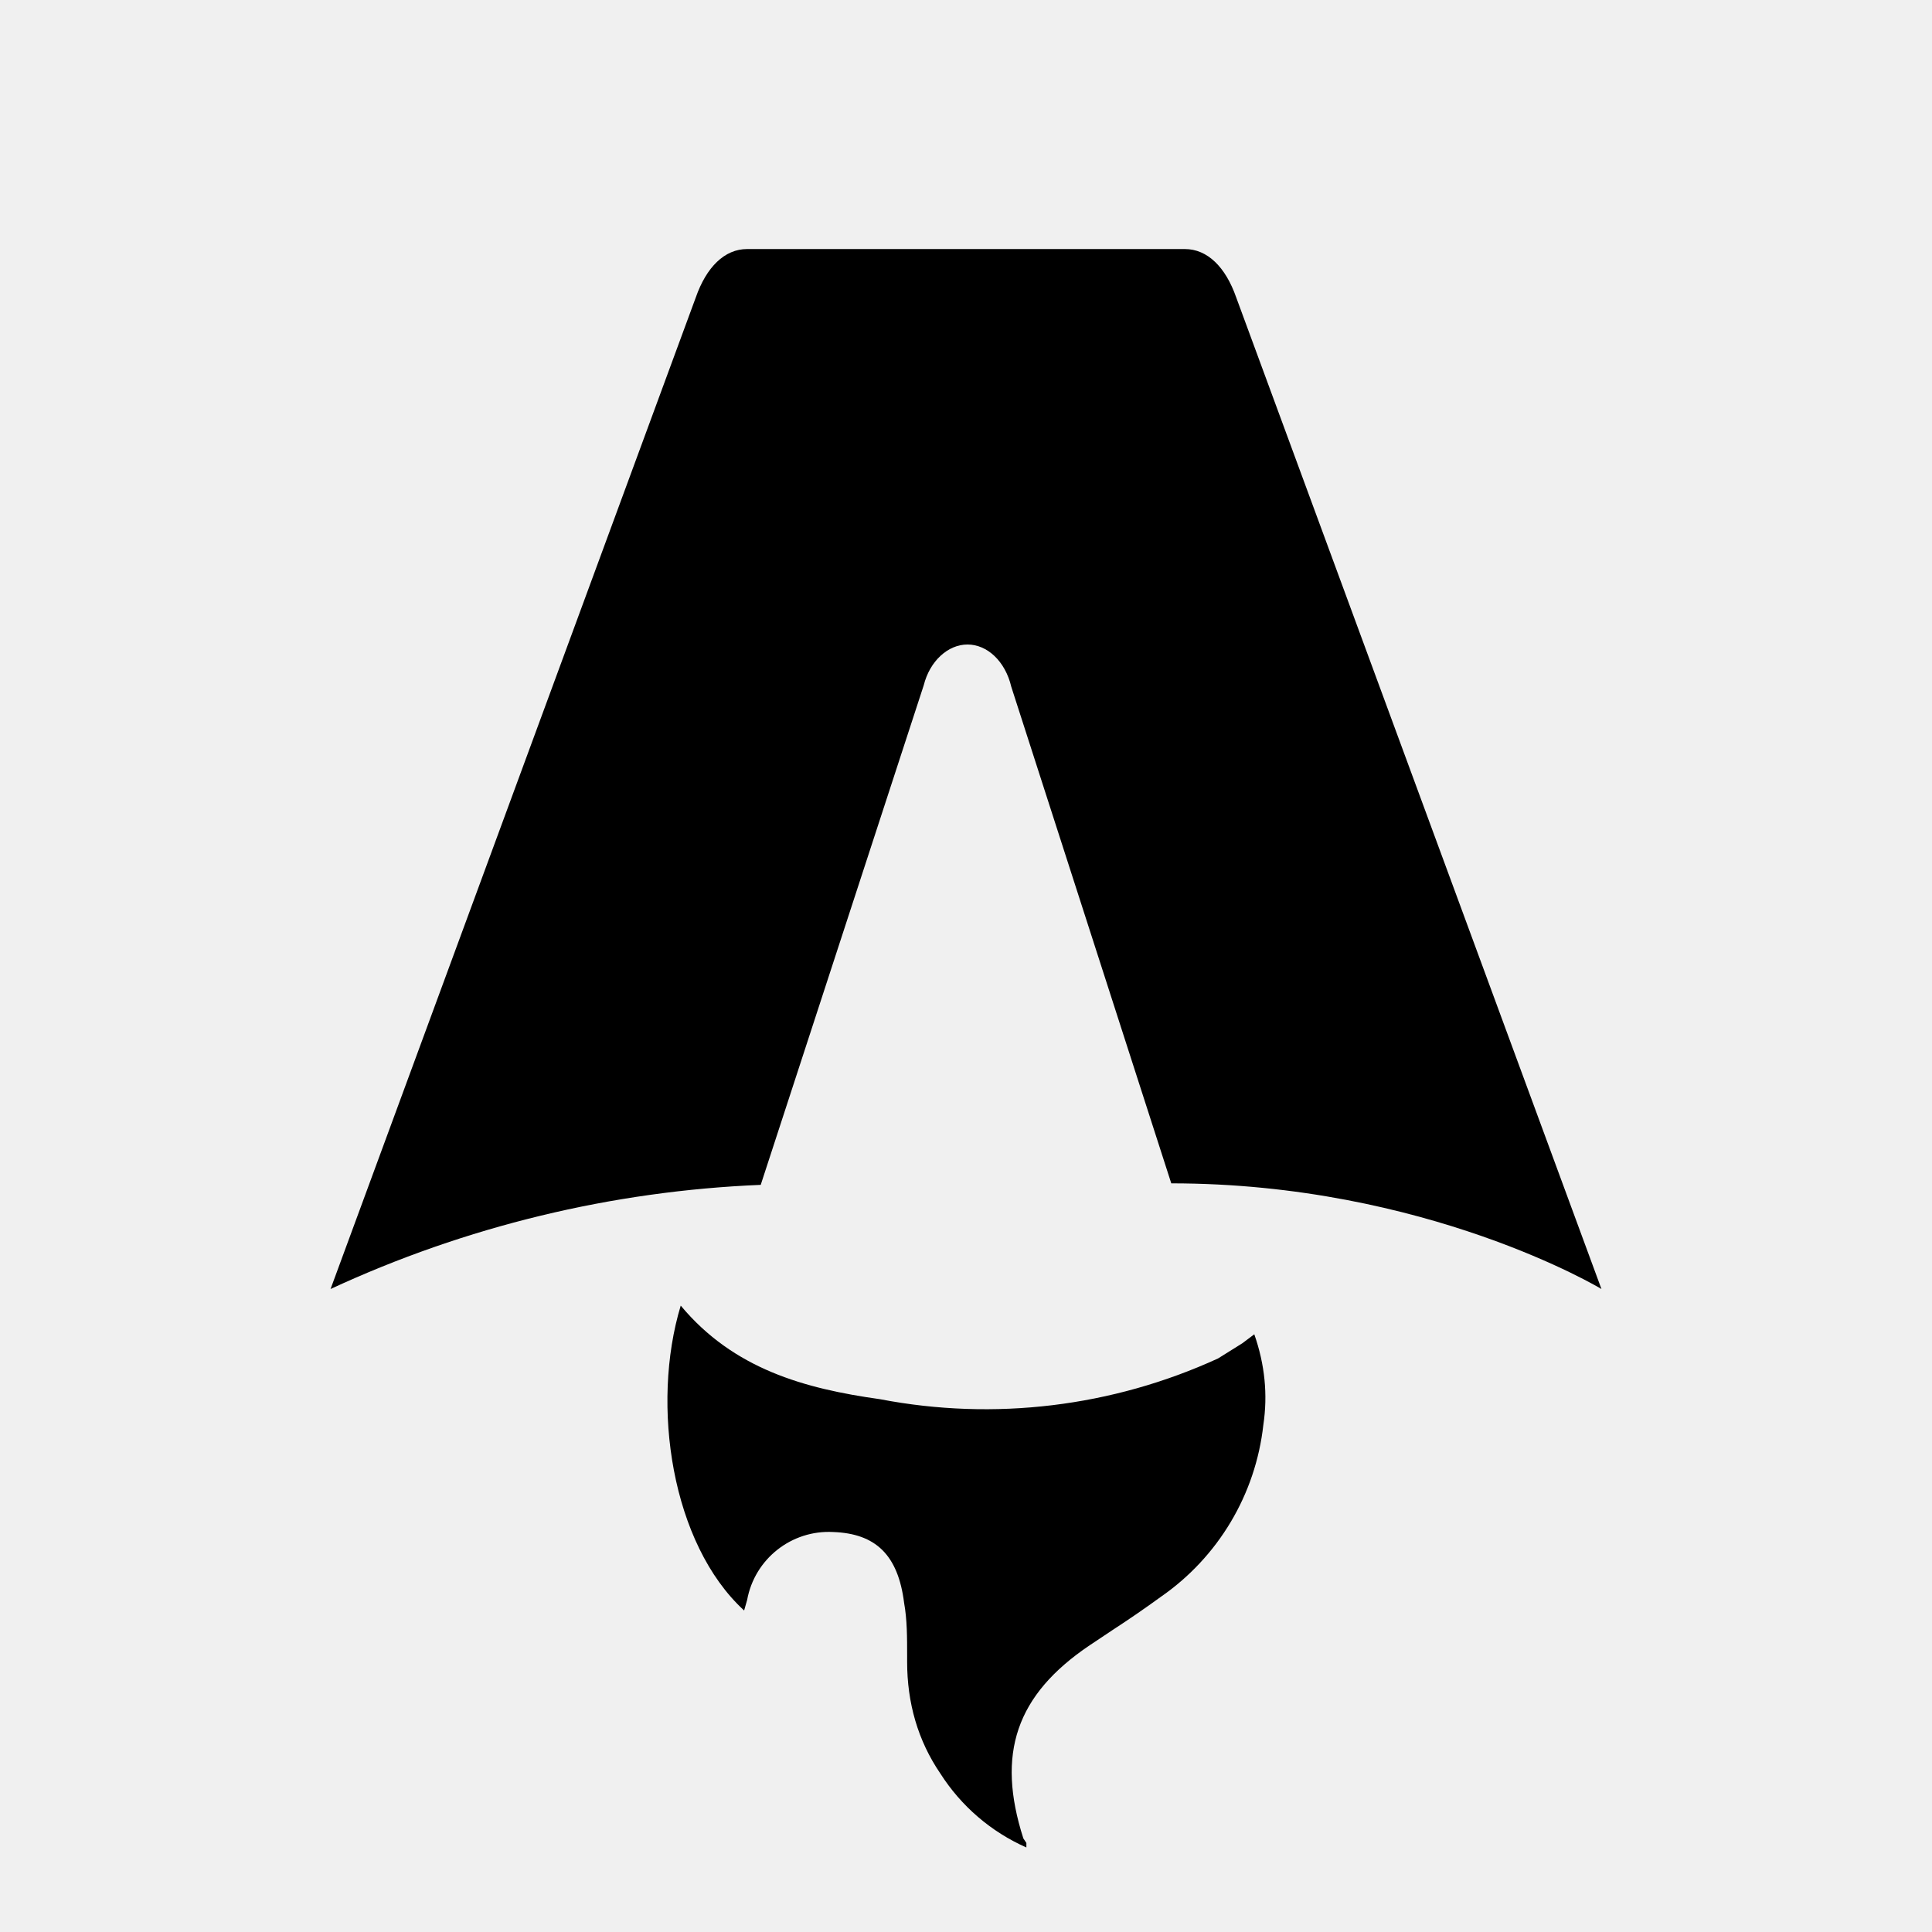
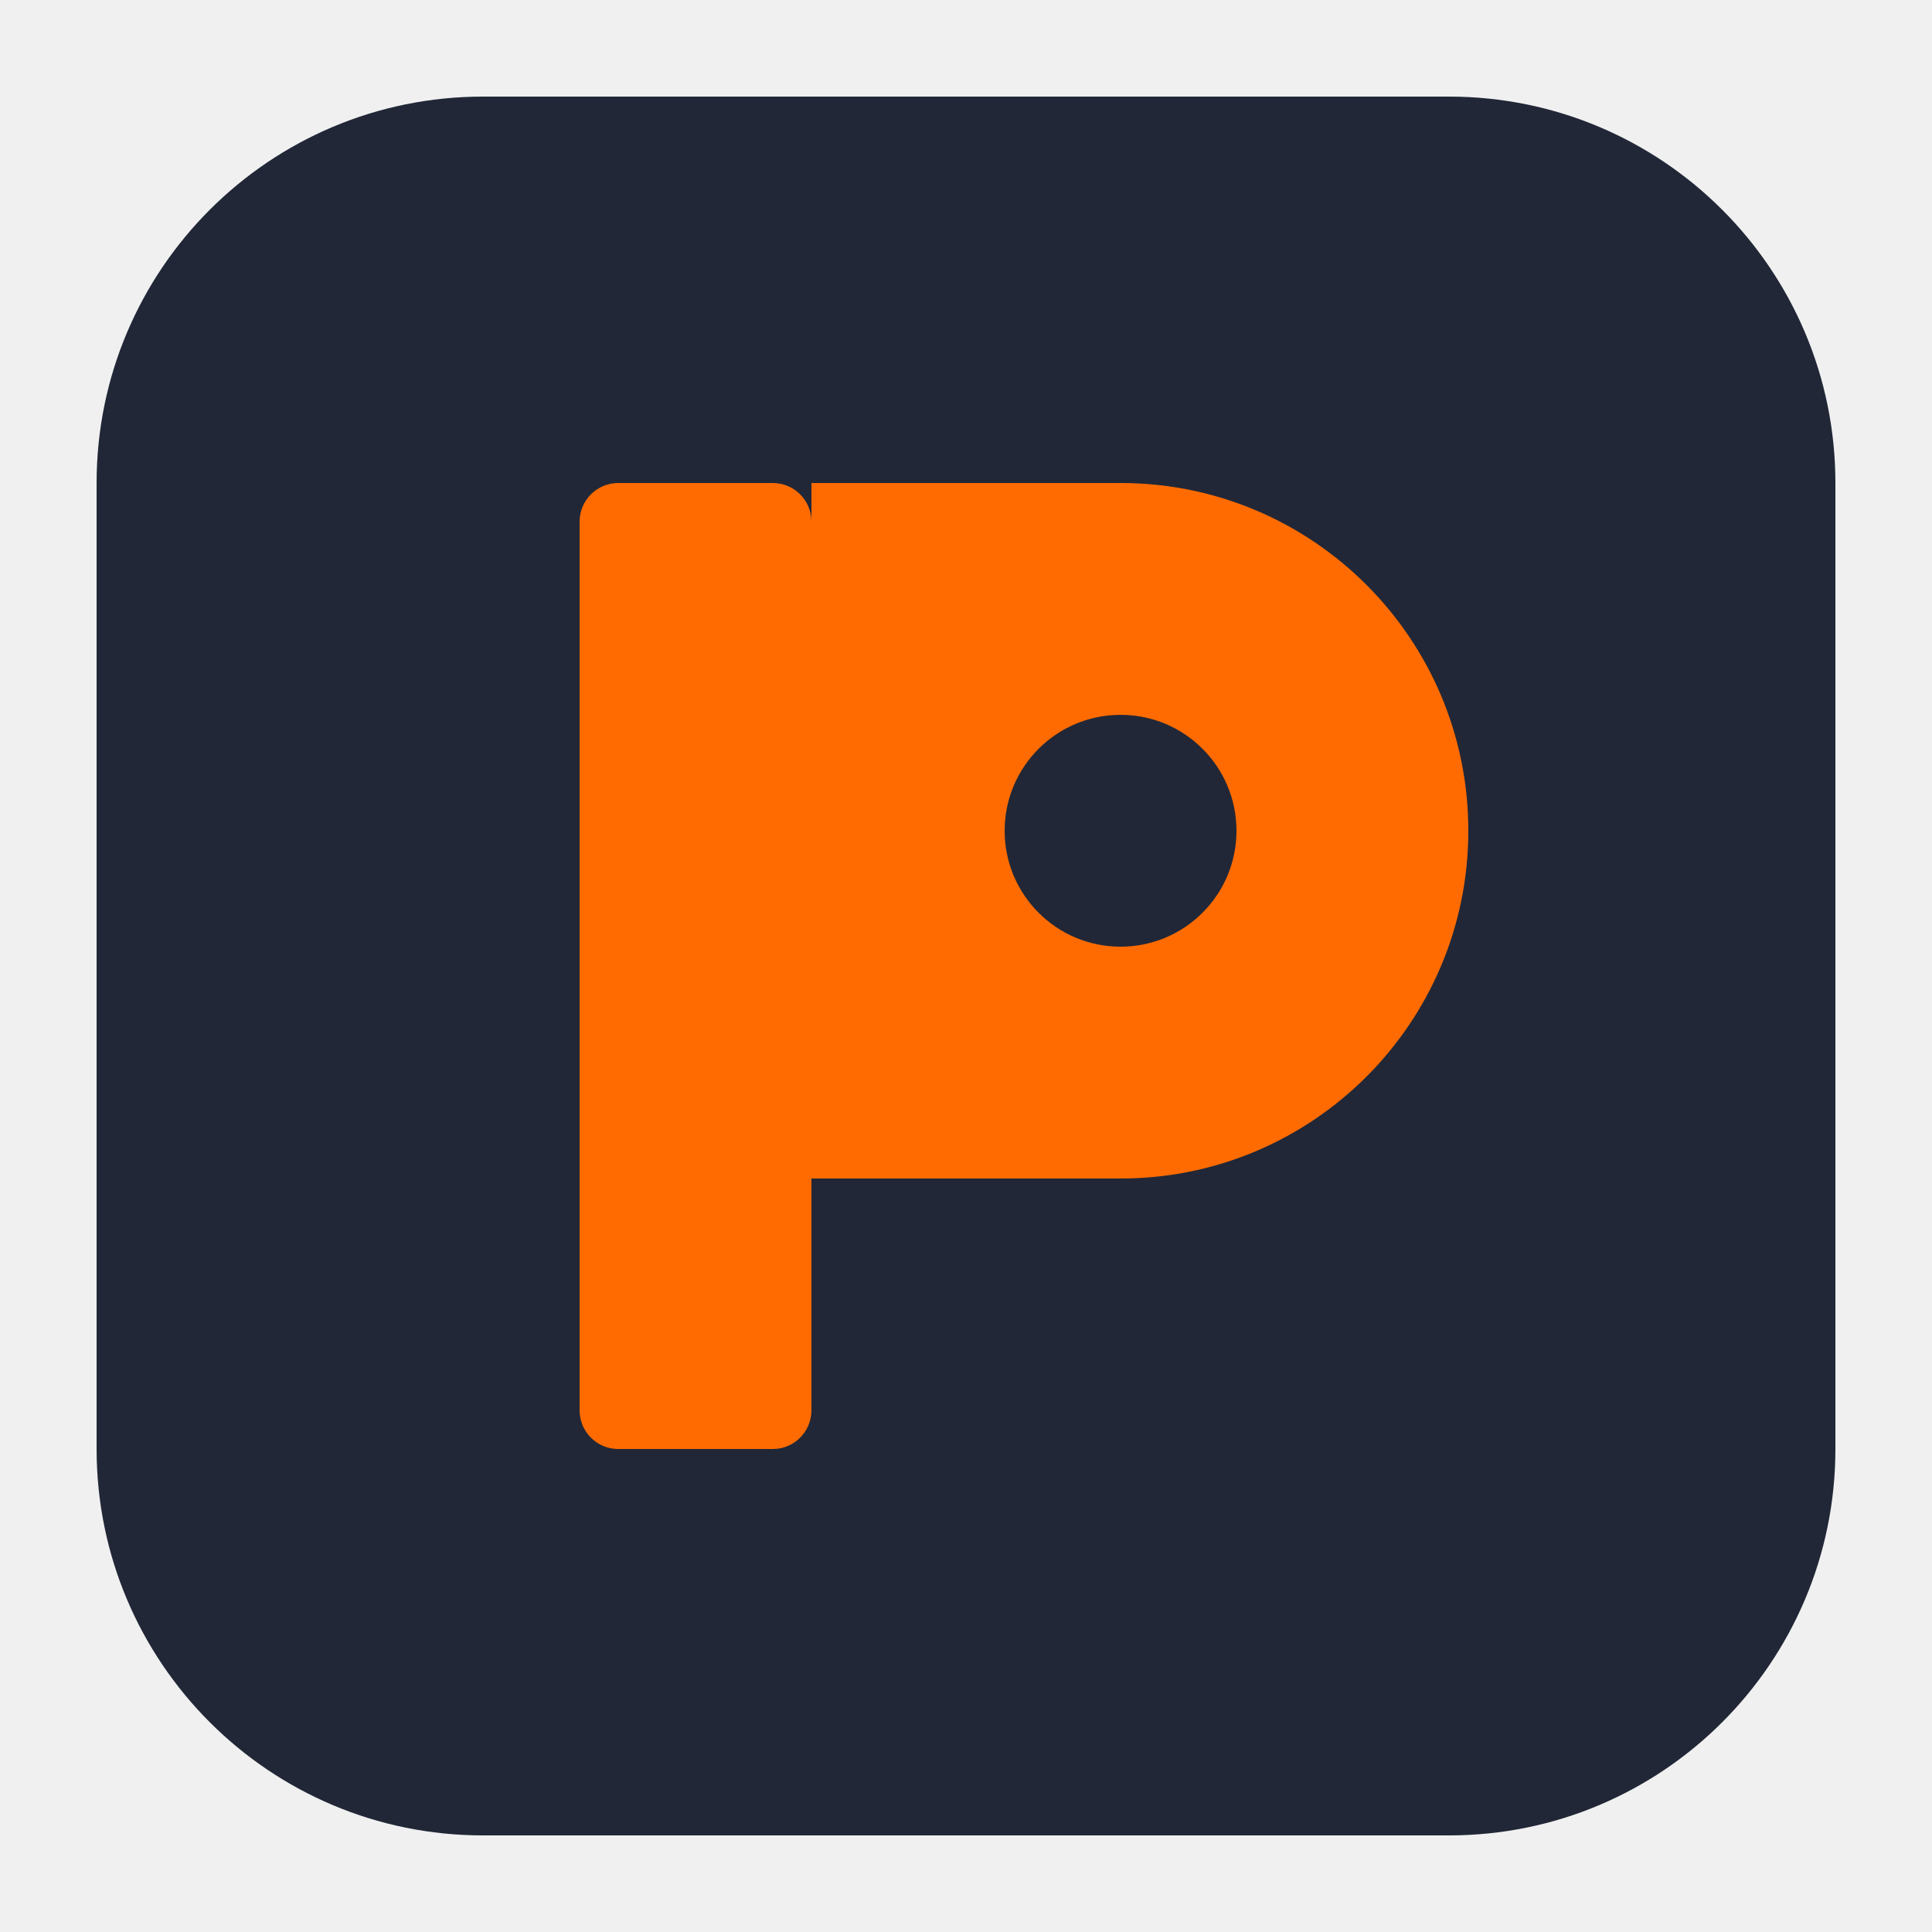
- <svg xmlns="http://www.w3.org/2000/svg" fill="none" viewBox="0 0 128 128">
-   <path d="M50.4 78.5a75.1 75.1 0 0 0-28.5 6.9l24.2-65.7c.7-2 1.9-3.2 3.4-3.2h29c1.5 0 2.7 1.2 3.4 3.2l24.2 65.7s-11.6-7-28.5-7L67 45.5c-.4-1.7-1.6-2.8-2.9-2.8-1.3 0-2.5 1.1-2.9 2.7L50.4 78.5Zm-1.1 28.2Zm-4.2-20.2c-2 6.6-.6 15.8 4.2 20.2a17.5 17.5 0 0 1 .2-.7 5.5 5.5 0 0 1 5.7-4.5c2.8.1 4.3 1.5 4.7 4.7.2 1.1.2 2.3.2 3.5v.4c0 2.7.7 5.2 2.2 7.4a13 13 0 0 0 5.7 4.9v-.3l-.2-.3c-1.8-5.6-.5-9.5 4.4-12.8l1.5-1a73 73 0 0 0 3.2-2.2 16 16 0 0 0 6.8-11.4c.3-2 .1-4-.6-6l-.8.6-1.6 1a37 37 0 0 1-22.4 2.7c-5-.7-9.7-2-13.2-6.2Z" />
-   <style>
-         path { fill: #000; }
-         @media (prefers-color-scheme: dark) {
-             path { fill: #FFF; }
-         }
-     </style>
+ <svg xmlns="http://www.w3.org/2000/svg" viewBox="0 0 100 100" fill="none">
+   <rect x="5" y="5" width="90" height="90" rx="20" fill="#212737" />
+   <g fill="#ff6b01">
+     <rect x="30" y="25" width="12" height="50" rx="2" />
+     <path d="M42 25H58C67.941 25 76 33.059 76 43C76 52.941 67.941 61 58 61H42V25Z" />
+   </g>
+   <circle cx="58" cy="43" r="6" fill="#212737" />
</svg>
